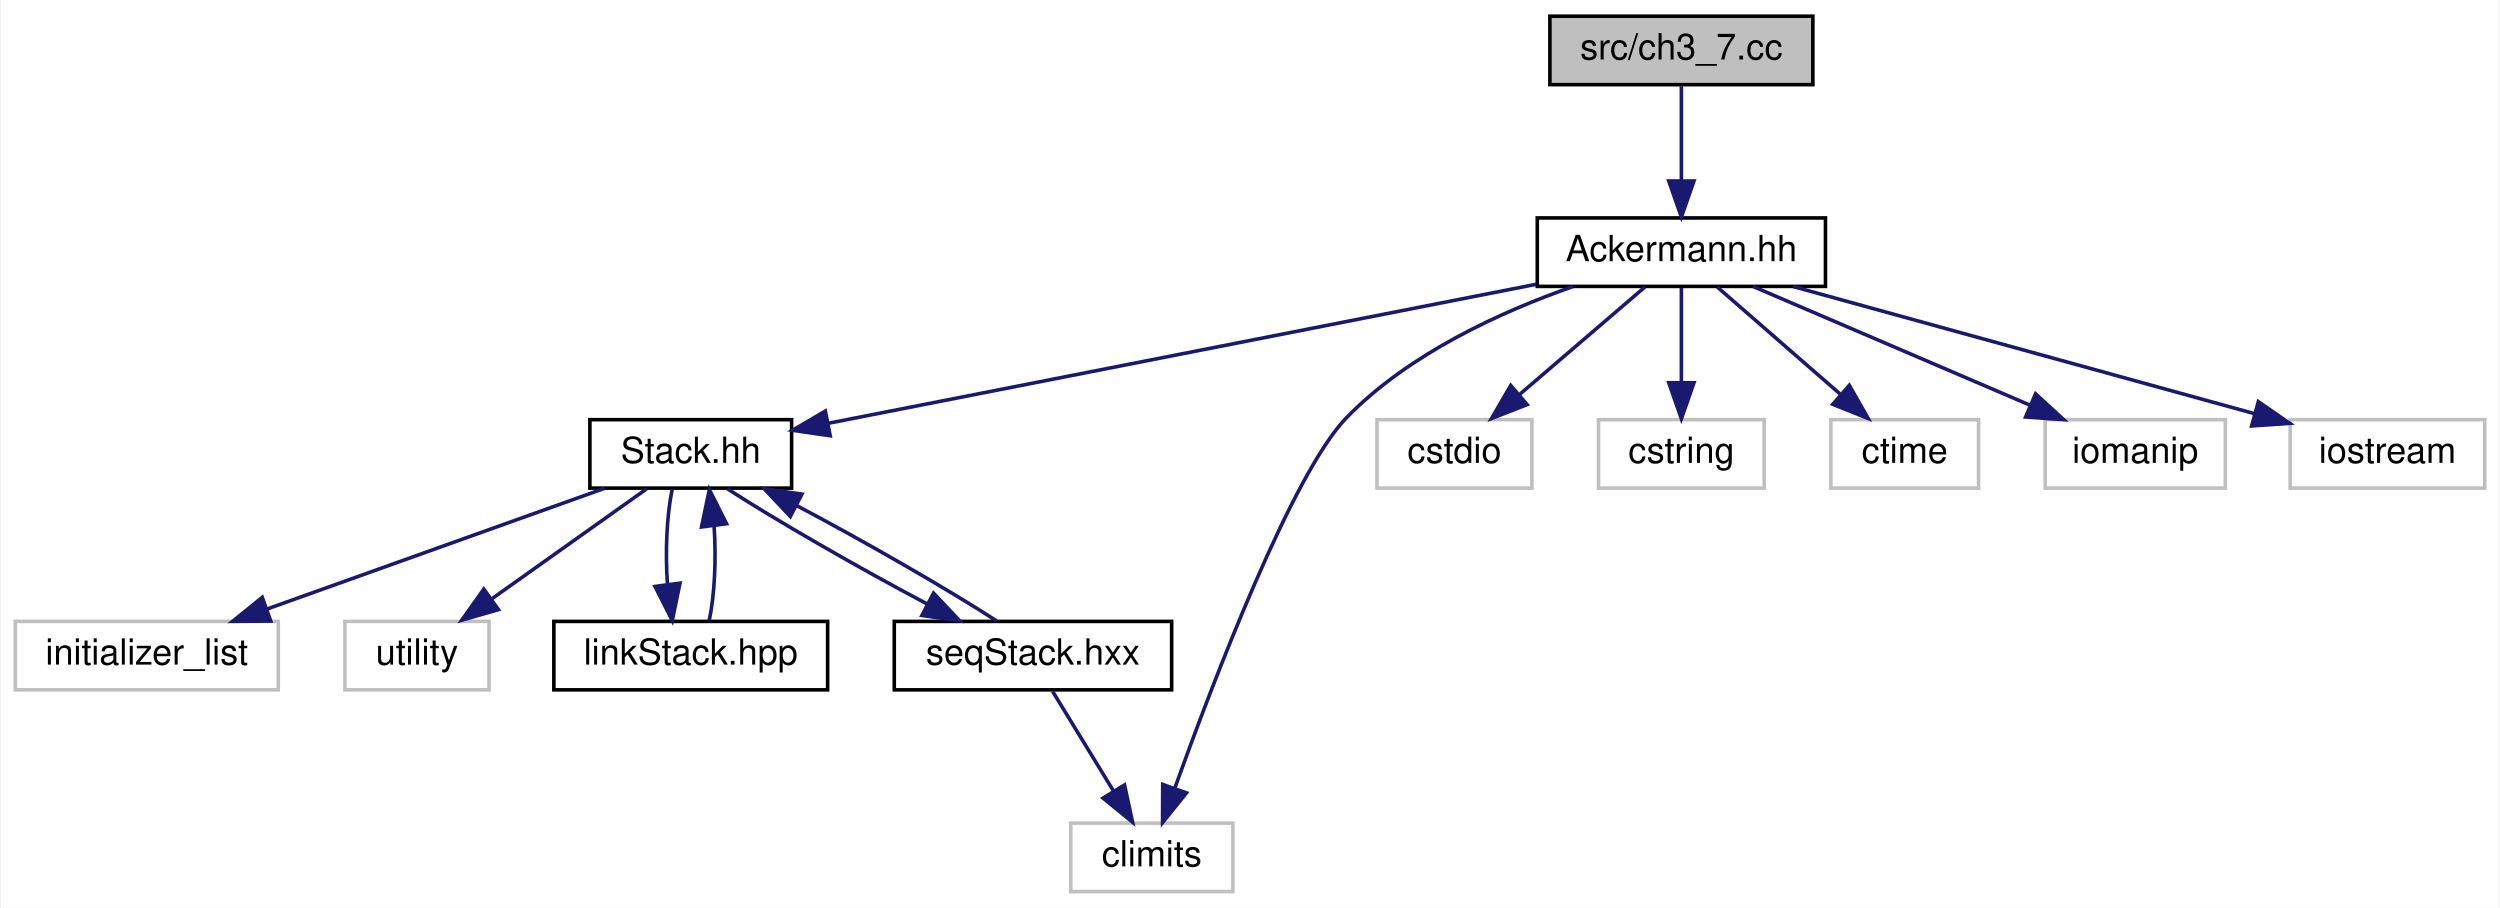
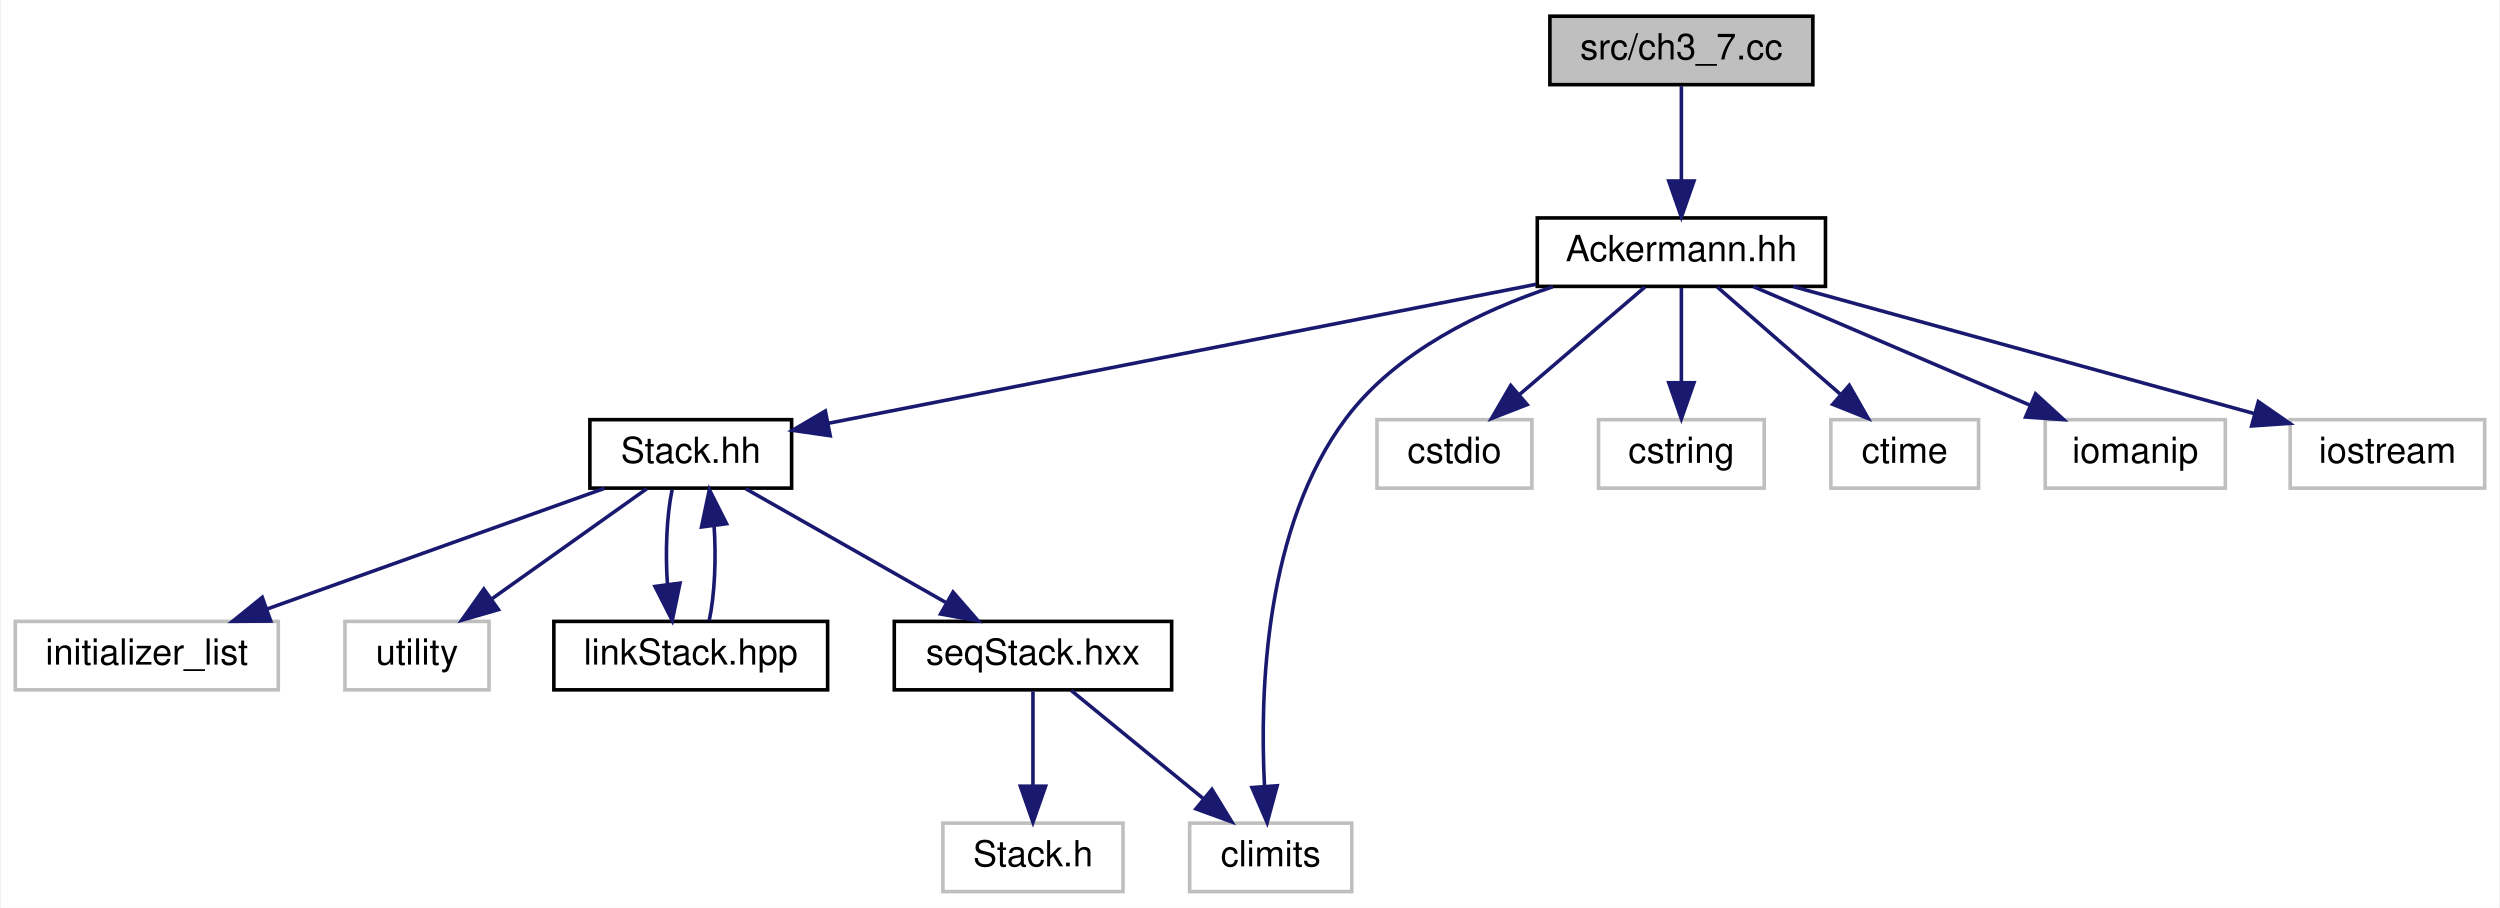
<svg xmlns="http://www.w3.org/2000/svg" xmlns:xlink="http://www.w3.org/1999/xlink" width="694pt" height="252pt" viewBox="0.00 0.00 693.50 252.00">
  <g id="graph0" class="graph" transform="scale(1 1) rotate(0) translate(4 248)">
    <polygon fill="white" stroke="none" points="-4,4 -4,-248 689.5,-248 689.5,4 -4,4" />
    <g id="node1" class="node">
      <g id="a_node1">
        <a xlink:title="Ackerman函数的递归和非递归实现">
          <polygon fill="#bfbfbf" stroke="black" points="426,-224.5 426,-243.5 499,-243.5 499,-224.5 426,-224.5" />
          <text text-anchor="middle" x="462.5" y="-231.5" font-family="Helvetica,sans-Serif" font-size="10.00">src/ch3_7.cc</text>
        </a>
      </g>
    </g>
    <g id="node2" class="node">
      <g id="a_node2">
        <a xlink:href="a04520.html" target="_top" xlink:title="Ackermann库">
          <polygon fill="white" stroke="black" points="422.5,-168.5 422.5,-187.5 502.5,-187.5 502.5,-168.5 422.5,-168.5" />
          <text text-anchor="middle" x="462.5" y="-175.5" font-family="Helvetica,sans-Serif" font-size="10.00">Ackermann.hh</text>
        </a>
      </g>
    </g>
    <g id="edge1" class="edge">
      <path fill="none" stroke="midnightblue" d="M462.5,-224.083C462.5,-217.006 462.5,-206.861 462.5,-197.986" />
      <polygon fill="midnightblue" stroke="midnightblue" points="466,-197.751 462.5,-187.751 459,-197.751 466,-197.751" />
    </g>
    <g id="node3" class="node">
      <g id="a_node3">
        <a xlink:href="a04547.html" target="_top" xlink:title="栈的抽象类">
          <polygon fill="white" stroke="black" points="159.5,-112.5 159.5,-131.5 215.5,-131.5 215.5,-112.5 159.5,-112.5" />
          <text text-anchor="middle" x="187.5" y="-119.5" font-family="Helvetica,sans-Serif" font-size="10.00">Stack.hh</text>
        </a>
      </g>
    </g>
    <g id="edge2" class="edge">
      <path fill="none" stroke="midnightblue" d="M422.218,-169.09C369.46,-158.73 277.607,-140.694 225.833,-130.527" />
      <polygon fill="midnightblue" stroke="midnightblue" points="226.216,-127.036 215.729,-128.543 224.867,-133.904 226.216,-127.036" />
    </g>
-     <g id="node8" class="node">
-       <g id="a_node8">
+     <g id="node9" class="node">
+       <g id="a_node9">
        <a xlink:title=" ">
-           <polygon fill="white" stroke="#bfbfbf" points="293,-0.5 293,-19.5 338,-19.5 338,-0.5 293,-0.5" />
-           <text text-anchor="middle" x="315.5" y="-7.5" font-family="Helvetica,sans-Serif" font-size="10.00">climits</text>
+           <polygon fill="white" stroke="#bfbfbf" points="326,-0.5 326,-19.5 371,-19.5 371,-0.5 326,-0.5" />
+           <text text-anchor="middle" x="348.5" y="-7.5" font-family="Helvetica,sans-Serif" font-size="10.00">climits</text>
        </a>
      </g>
    </g>
    <g id="edge10" class="edge">
-       <path fill="none" stroke="midnightblue" d="M432.42,-168.458C412.409,-161.459 386.73,-149.771 369.5,-132 354.525,-116.555 332.608,-59.093 321.886,-29.252" />
-       <polygon fill="midnightblue" stroke="midnightblue" points="325.117,-27.891 318.475,-19.637 318.52,-30.231 325.117,-27.891" />
+       <path fill="none" stroke="midnightblue" d="M426.829,-168.405C406.935,-161.758 383.429,-150.476 369.5,-132 346.794,-101.882 345.441,-55.608 346.773,-29.889" />
+       <polygon fill="midnightblue" stroke="midnightblue" points="350.283,-29.875 347.506,-19.65 343.301,-29.374 350.283,-29.875" />
    </g>
-     <g id="node9" class="node">
-       <g id="a_node9">
+     <g id="node10" class="node">
+       <g id="a_node10">
        <a xlink:title=" ">
          <polygon fill="white" stroke="#bfbfbf" points="378,-112.5 378,-131.5 421,-131.5 421,-112.5 378,-112.5" />
          <text text-anchor="middle" x="399.5" y="-119.5" font-family="Helvetica,sans-Serif" font-size="10.00">cstdio</text>
        </a>
      </g>
    </g>
    <g id="edge11" class="edge">
      <path fill="none" stroke="midnightblue" d="M452.378,-168.324C442.974,-160.263 428.756,-148.077 417.431,-138.369" />
      <polygon fill="midnightblue" stroke="midnightblue" points="419.677,-135.684 409.806,-131.834 415.121,-140.999 419.677,-135.684" />
    </g>
-     <g id="node10" class="node">
-       <g id="a_node10">
+     <g id="node11" class="node">
+       <g id="a_node11">
        <a xlink:title=" ">
          <polygon fill="white" stroke="#bfbfbf" points="439.5,-112.5 439.5,-131.5 485.5,-131.5 485.5,-112.5 439.5,-112.5" />
          <text text-anchor="middle" x="462.5" y="-119.5" font-family="Helvetica,sans-Serif" font-size="10.00">cstring</text>
        </a>
      </g>
    </g>
    <g id="edge12" class="edge">
      <path fill="none" stroke="midnightblue" d="M462.5,-168.083C462.5,-161.006 462.5,-150.861 462.5,-141.986" />
      <polygon fill="midnightblue" stroke="midnightblue" points="466,-141.751 462.5,-131.751 459,-141.751 466,-141.751" />
    </g>
-     <g id="node11" class="node">
-       <g id="a_node11">
+     <g id="node12" class="node">
+       <g id="a_node12">
        <a xlink:title=" ">
          <polygon fill="white" stroke="#bfbfbf" points="504,-112.5 504,-131.5 545,-131.5 545,-112.5 504,-112.5" />
          <text text-anchor="middle" x="524.5" y="-119.5" font-family="Helvetica,sans-Serif" font-size="10.00">ctime</text>
        </a>
      </g>
    </g>
    <g id="edge13" class="edge">
      <path fill="none" stroke="midnightblue" d="M472.461,-168.324C481.627,-160.341 495.437,-148.313 506.528,-138.653" />
      <polygon fill="midnightblue" stroke="midnightblue" points="509.115,-141.041 514.357,-131.834 504.518,-135.762 509.115,-141.041" />
    </g>
-     <g id="node12" class="node">
-       <g id="a_node12">
+     <g id="node13" class="node">
+       <g id="a_node13">
        <a xlink:title=" ">
          <polygon fill="white" stroke="#bfbfbf" points="563.5,-112.5 563.5,-131.5 613.5,-131.5 613.5,-112.5 563.5,-112.5" />
          <text text-anchor="middle" x="588.5" y="-119.5" font-family="Helvetica,sans-Serif" font-size="10.00">iomanip</text>
        </a>
      </g>
    </g>
    <g id="edge14" class="edge">
      <path fill="none" stroke="midnightblue" d="M482.465,-168.444C503.109,-159.596 535.563,-145.687 559.132,-135.586" />
      <polygon fill="midnightblue" stroke="midnightblue" points="560.816,-138.673 568.628,-131.516 558.058,-132.239 560.816,-138.673" />
    </g>
-     <g id="node13" class="node">
-       <g id="a_node13">
+     <g id="node14" class="node">
+       <g id="a_node14">
        <a xlink:title=" ">
          <polygon fill="white" stroke="#bfbfbf" points="631.5,-112.5 631.5,-131.5 685.5,-131.5 685.5,-112.5 631.5,-112.5" />
          <text text-anchor="middle" x="658.5" y="-119.5" font-family="Helvetica,sans-Serif" font-size="10.00">iostream</text>
        </a>
      </g>
    </g>
    <g id="edge15" class="edge">
      <path fill="none" stroke="midnightblue" d="M493.557,-168.444C528.287,-158.875 584.505,-143.386 621.488,-133.197" />
      <polygon fill="midnightblue" stroke="midnightblue" points="622.665,-136.504 631.376,-130.473 620.805,-129.755 622.665,-136.504" />
    </g>
    <g id="node4" class="node">
      <g id="a_node4">
        <a xlink:title=" ">
          <polygon fill="white" stroke="#bfbfbf" points="0,-56.5 0,-75.5 73,-75.5 73,-56.5 0,-56.5" />
          <text text-anchor="middle" x="36.5" y="-63.5" font-family="Helvetica,sans-Serif" font-size="10.00">initializer_list</text>
        </a>
      </g>
    </g>
    <g id="edge3" class="edge">
      <path fill="none" stroke="midnightblue" d="M163.574,-112.444C138.281,-103.399 98.198,-89.064 69.82,-78.916" />
      <polygon fill="midnightblue" stroke="midnightblue" points="70.909,-75.588 60.315,-75.516 68.552,-82.179 70.909,-75.588" />
    </g>
    <g id="node5" class="node">
      <g id="a_node5">
        <a xlink:title=" ">
          <polygon fill="white" stroke="#bfbfbf" points="91.5,-56.5 91.5,-75.5 131.5,-75.5 131.5,-56.5 91.5,-56.5" />
          <text text-anchor="middle" x="111.5" y="-63.5" font-family="Helvetica,sans-Serif" font-size="10.00">utility</text>
        </a>
      </g>
    </g>
    <g id="edge4" class="edge">
      <path fill="none" stroke="midnightblue" d="M175.289,-112.324C163.724,-104.107 146.125,-91.602 132.339,-81.807" />
      <polygon fill="midnightblue" stroke="midnightblue" points="134.112,-78.773 123.933,-75.834 130.057,-84.479 134.112,-78.773" />
    </g>
    <g id="node6" class="node">
      <g id="a_node6">
        <a xlink:href="a04526.html" target="_top" xlink:title="顺序栈类">
          <polygon fill="white" stroke="black" points="149.5,-56.5 149.5,-75.5 225.5,-75.5 225.5,-56.5 149.5,-56.5" />
          <text text-anchor="middle" x="187.5" y="-63.5" font-family="Helvetica,sans-Serif" font-size="10.00">linkStack.hpp</text>
        </a>
      </g>
    </g>
    <g id="edge5" class="edge">
      <path fill="none" stroke="midnightblue" d="M182.334,-112.083C180.824,-104.927 180.394,-94.635 181.042,-85.691" />
      <polygon fill="midnightblue" stroke="midnightblue" points="184.515,-86.126 182.369,-75.751 177.577,-85.2 184.515,-86.126" />
    </g>
    <g id="node7" class="node">
      <g id="a_node7">
-         <a xlink:href="a04541.html" target="_top" xlink:title="顺序栈类的定义和实现">
+         <a xlink:href="a04541.html" target="_top" xlink:title=" ">
          <polygon fill="white" stroke="black" points="244,-56.5 244,-75.5 321,-75.5 321,-56.5 244,-56.5" />
          <text text-anchor="middle" x="282.5" y="-63.5" font-family="Helvetica,sans-Serif" font-size="10.00">seqStack.hxx</text>
        </a>
      </g>
    </g>
    <g id="edge7" class="edge">
-       <path fill="none" stroke="midnightblue" d="M197.649,-112.324C210.948,-103.703 234.146,-90.364 253.031,-80.385" />
-       <polygon fill="midnightblue" stroke="midnightblue" points="254.895,-83.362 262.164,-75.654 251.675,-77.146 254.895,-83.362" />
+       <path fill="none" stroke="midnightblue" d="M202.763,-112.324C217.721,-103.822 240.755,-90.729 258.227,-80.797" />
+       <polygon fill="midnightblue" stroke="midnightblue" points="260.31,-83.639 267.274,-75.654 256.851,-77.553 260.31,-83.639" />
    </g>
    <g id="edge6" class="edge">
      <path fill="none" stroke="midnightblue" d="M192.631,-75.751C194.157,-82.858 194.604,-93.136 193.972,-102.101" />
      <polygon fill="midnightblue" stroke="midnightblue" points="190.493,-101.713 192.666,-112.083 197.434,-102.622 190.493,-101.713" />
    </g>
+     <g id="node8" class="node">
+       <g id="a_node8">
+         <a xlink:title=" ">
+           <polygon fill="white" stroke="#bfbfbf" points="257.5,-0.5 257.5,-19.5 307.5,-19.5 307.5,-0.5 257.5,-0.5" />
+           <text text-anchor="middle" x="282.5" y="-7.5" font-family="Helvetica,sans-Serif" font-size="10.00">Stack.h</text>
+         </a>
+       </g>
+     </g>
    <g id="edge8" class="edge">
-       <path fill="none" stroke="midnightblue" d="M272.385,-75.654C259.102,-84.267 235.908,-97.605 217.016,-107.59" />
-       <polygon fill="midnightblue" stroke="midnightblue" points="215.147,-104.616 207.878,-112.324 218.367,-110.831 215.147,-104.616" />
+       <path fill="none" stroke="midnightblue" d="M282.5,-56.083C282.5,-49.006 282.5,-38.861 282.5,-29.986" />
+       <polygon fill="midnightblue" stroke="midnightblue" points="286,-29.751 282.5,-19.751 279,-29.751 286,-29.751" />
    </g>
    <g id="edge9" class="edge">
-       <path fill="none" stroke="midnightblue" d="M287.949,-56.083C292.514,-48.613 299.168,-37.724 304.793,-28.52" />
-       <polygon fill="midnightblue" stroke="midnightblue" points="307.924,-30.109 310.152,-19.751 301.951,-26.459 307.924,-30.109" />
+       <path fill="none" stroke="midnightblue" d="M293.104,-56.324C302.956,-48.263 317.851,-36.077 329.715,-26.369" />
+       <polygon fill="midnightblue" stroke="midnightblue" points="332.18,-28.875 337.703,-19.834 327.747,-23.457 332.18,-28.875" />
    </g>
  </g>
</svg>
